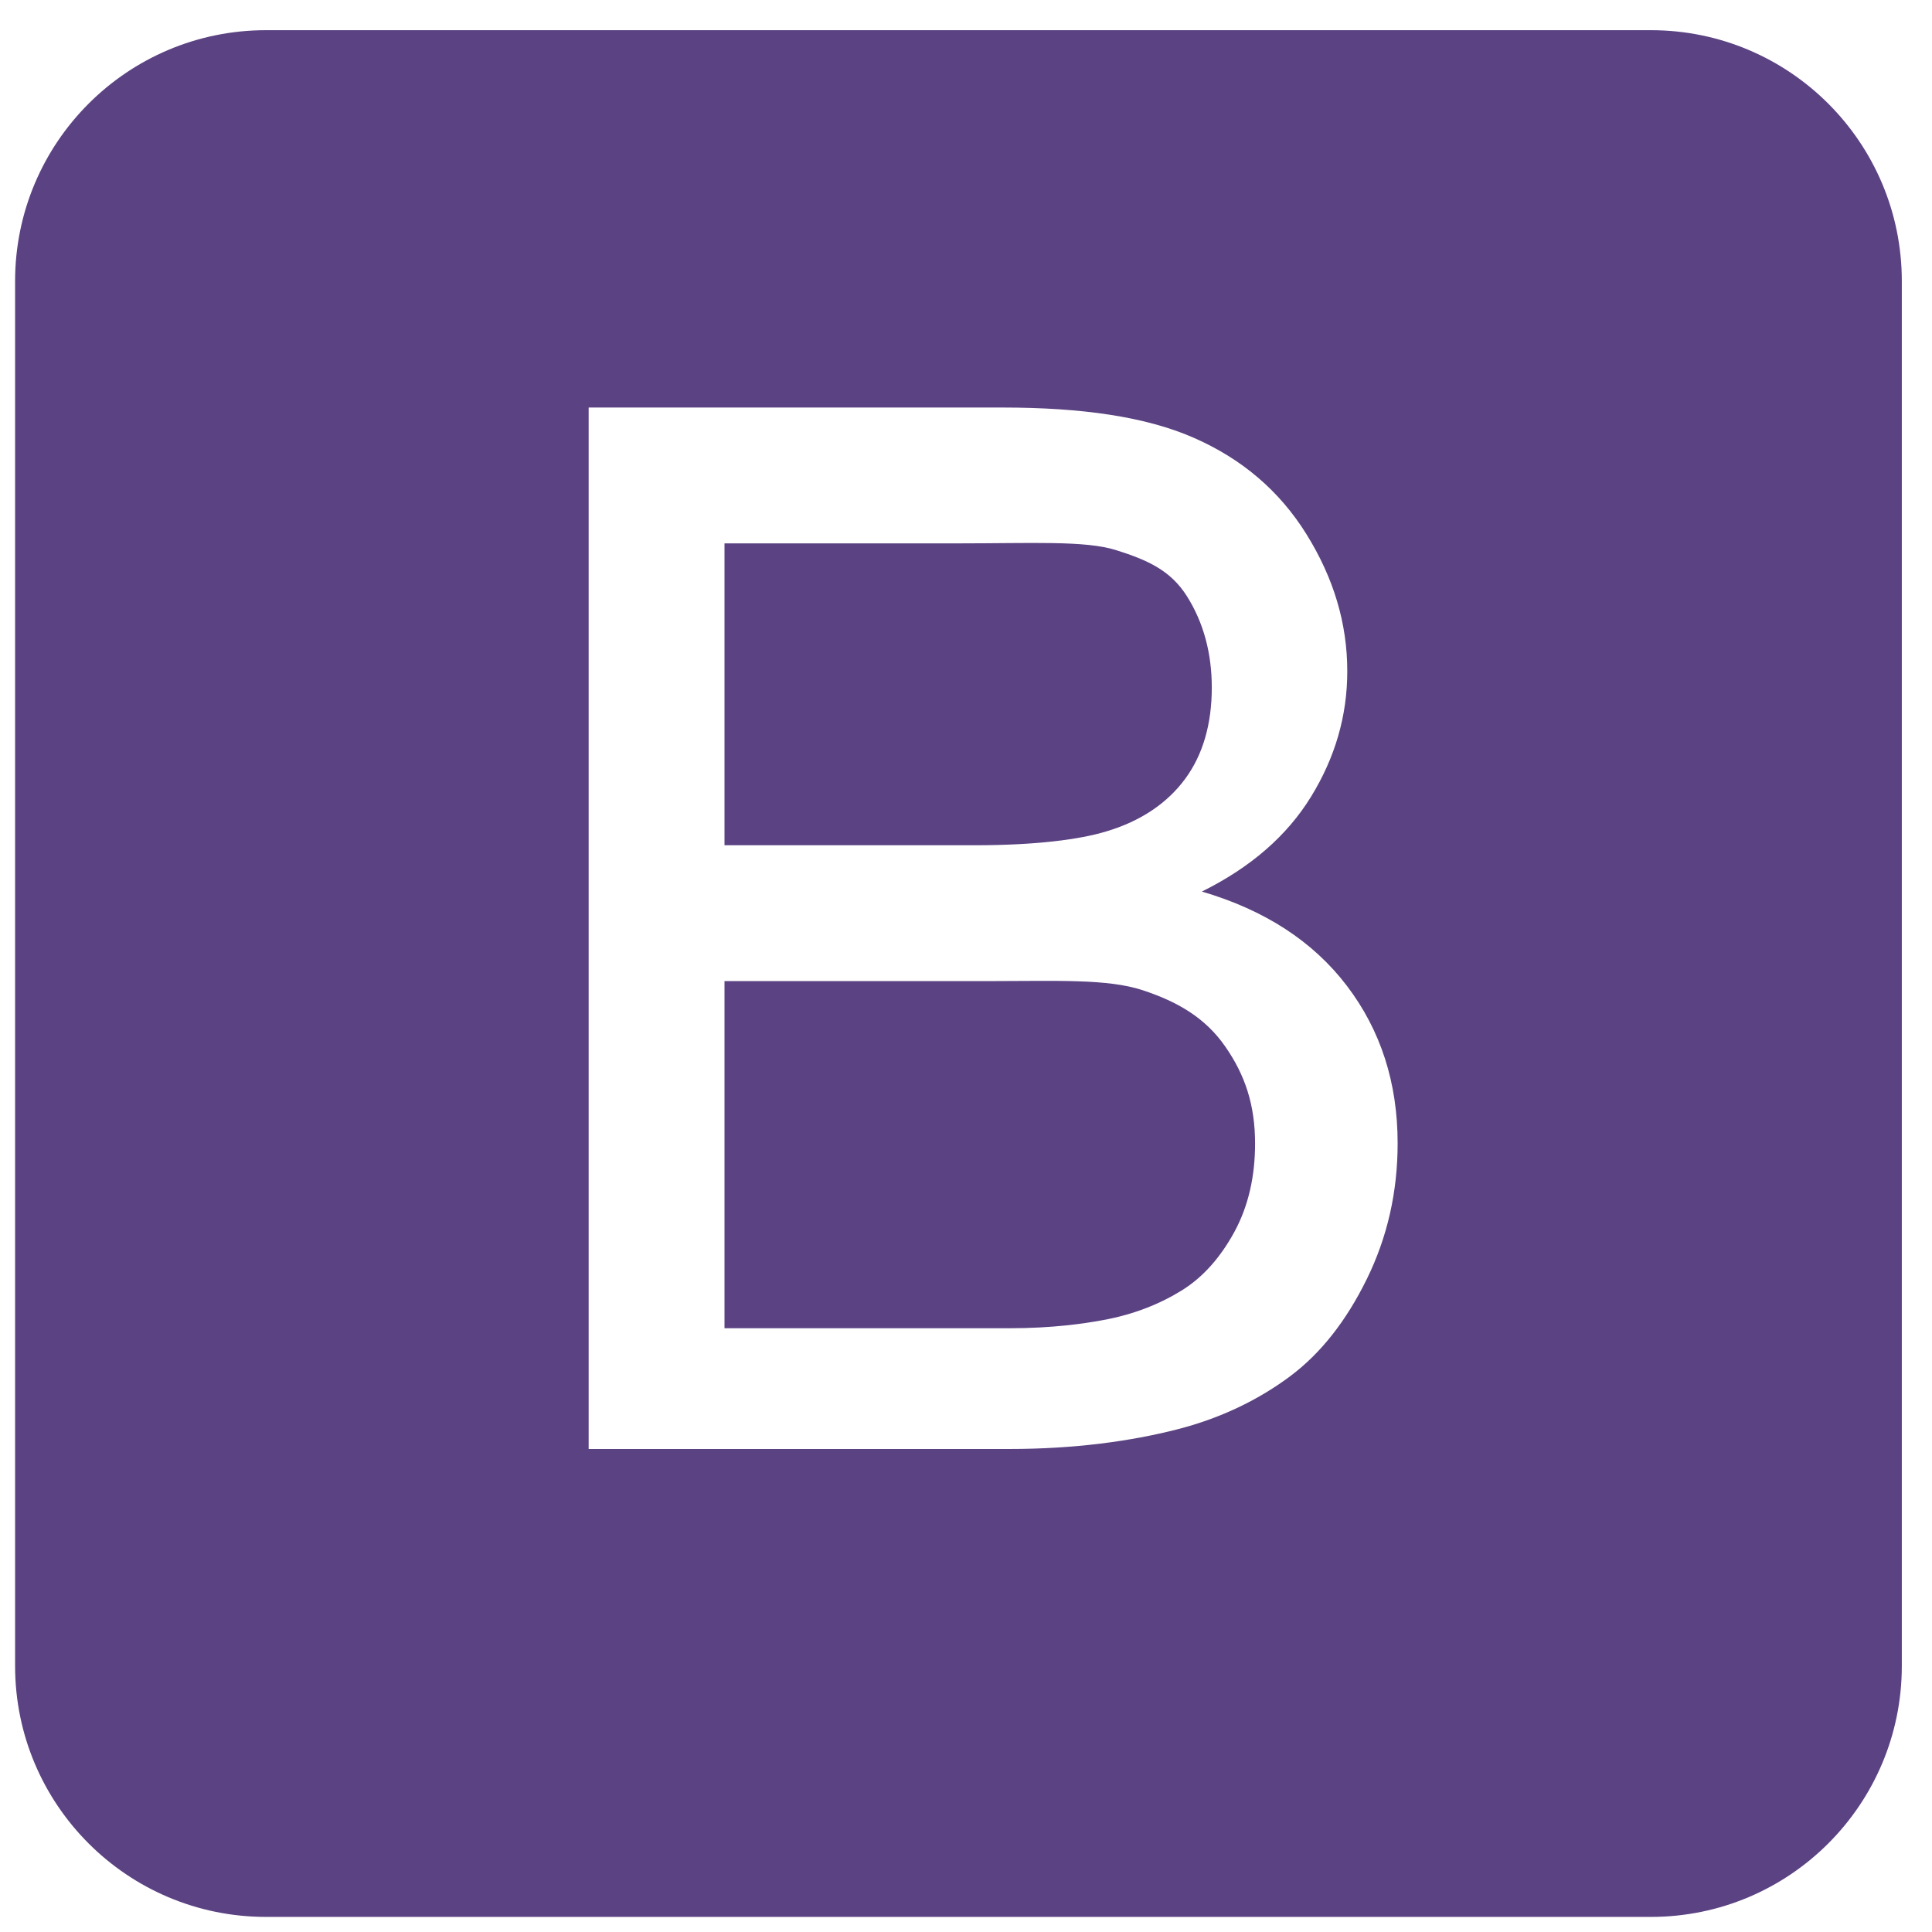
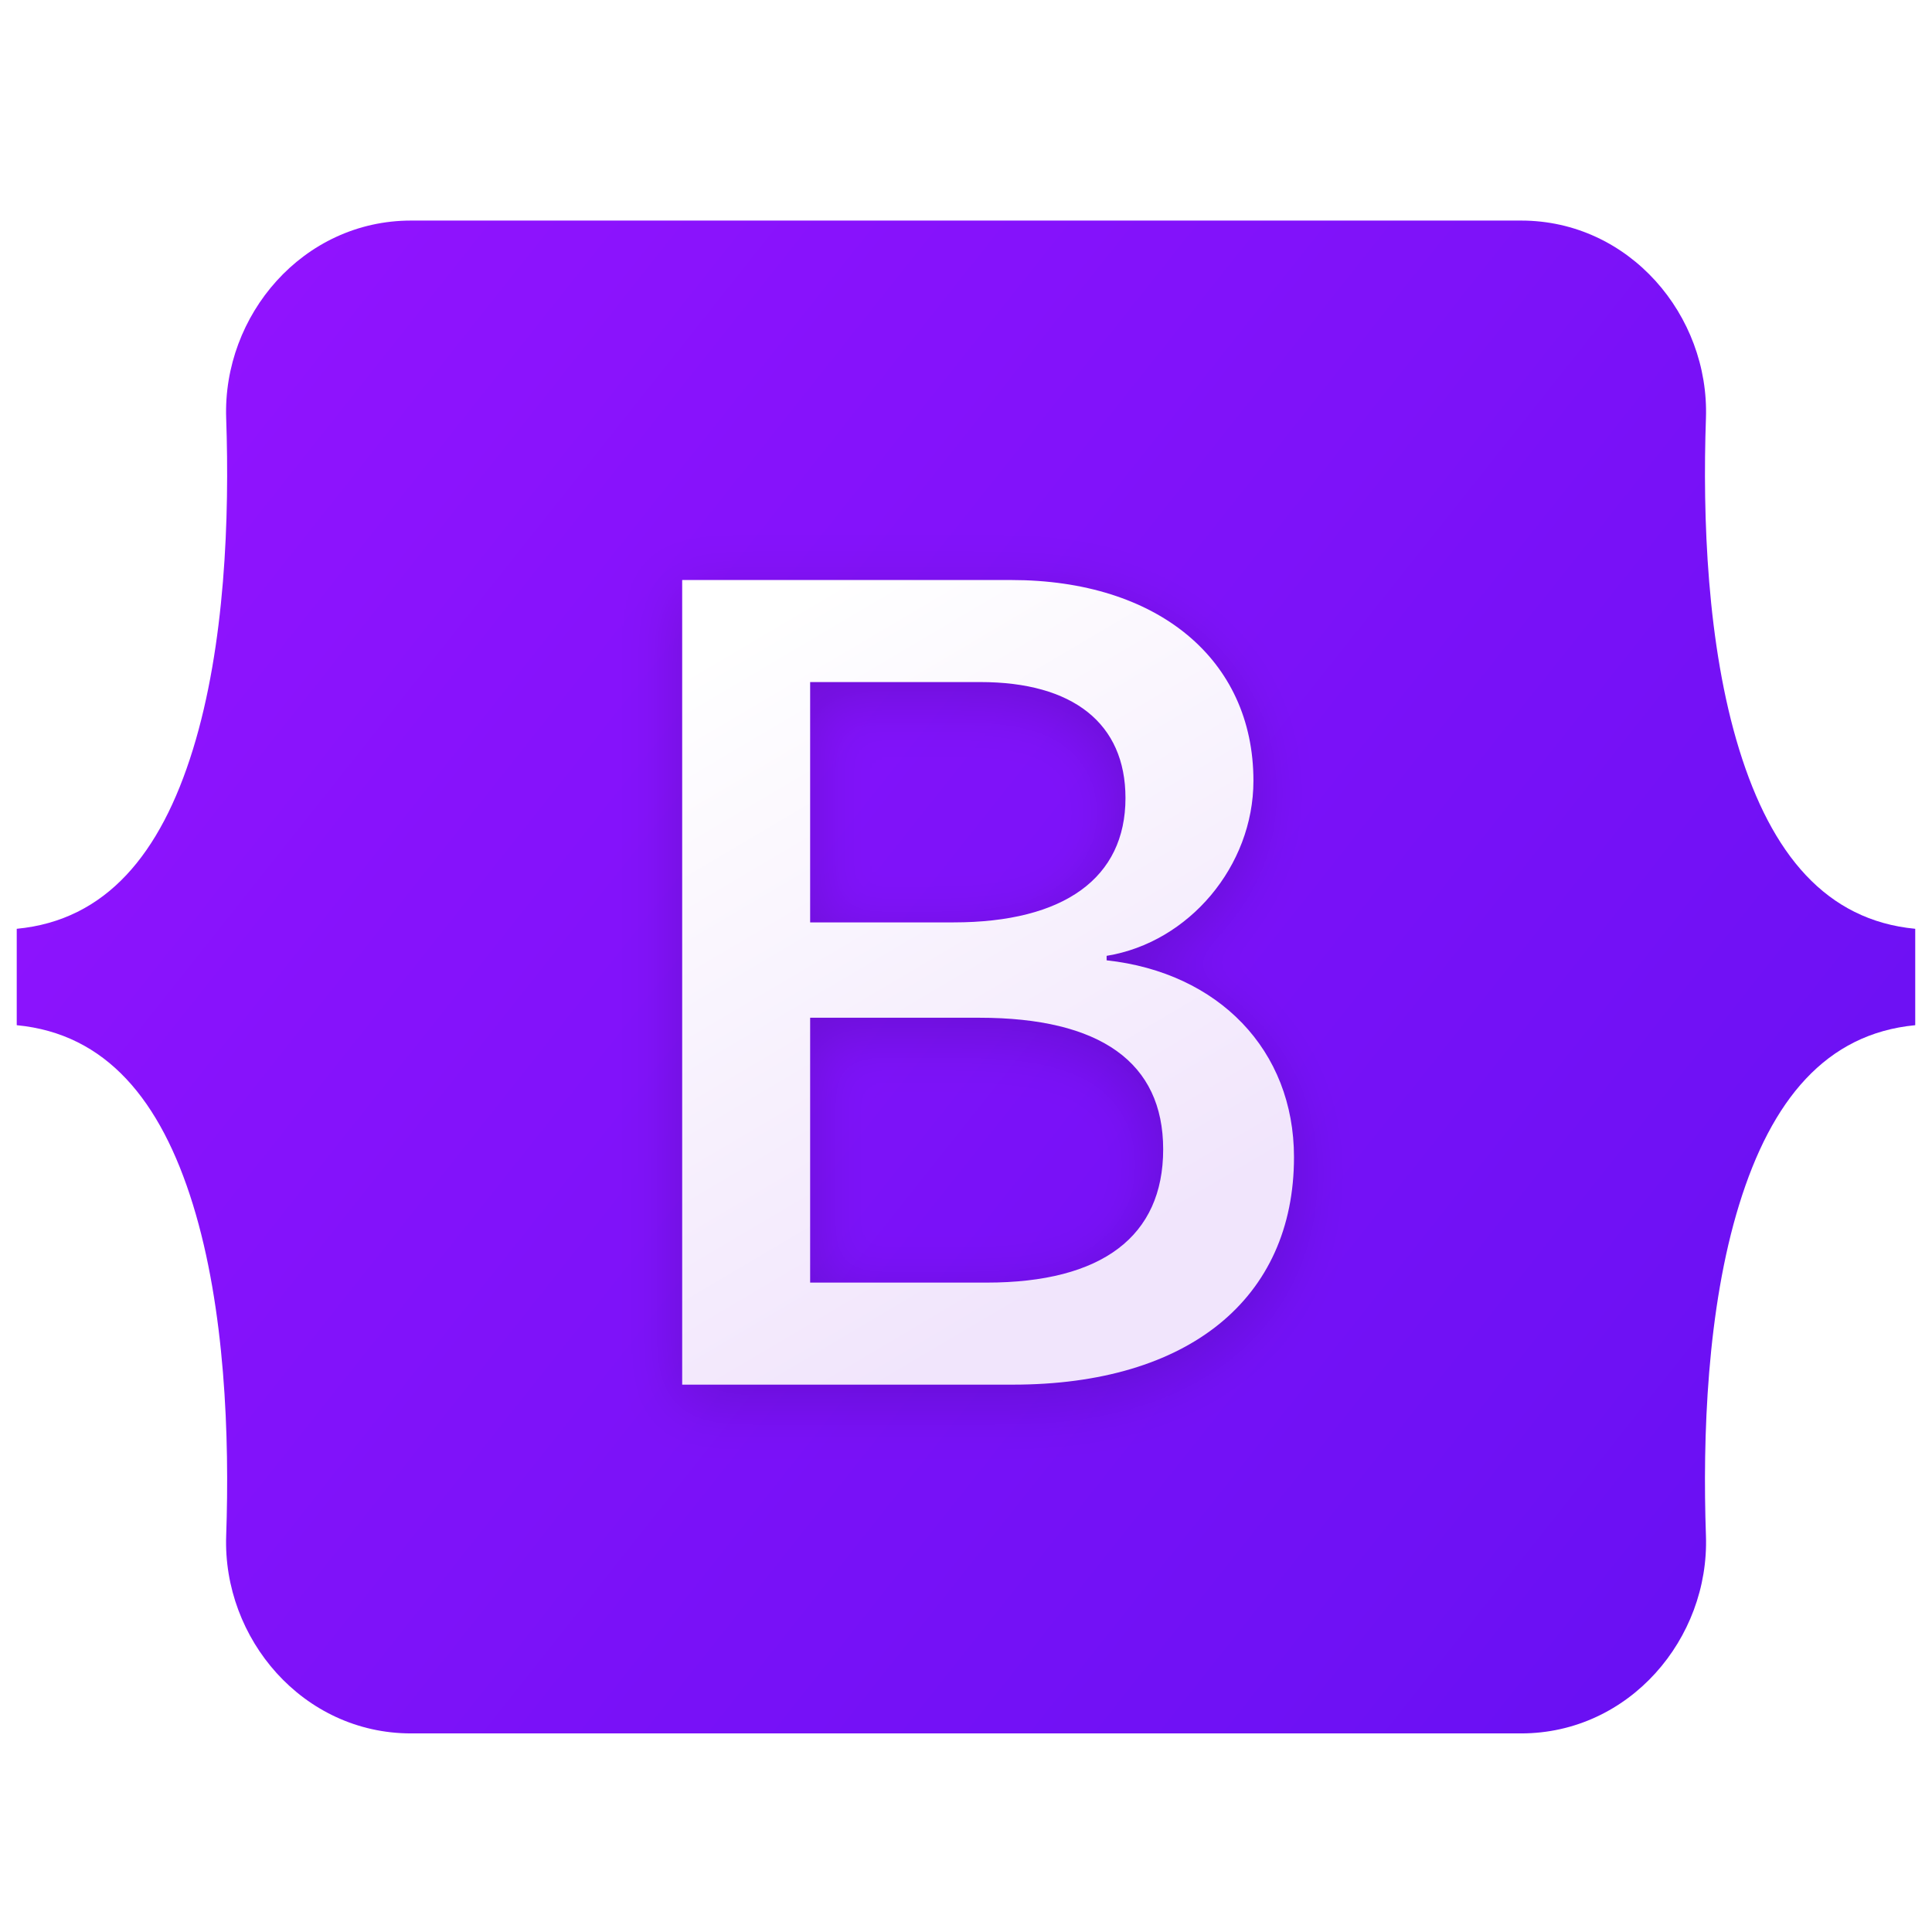
- <svg xmlns="http://www.w3.org/2000/svg" viewBox="0 0 128 128" id="bootstrap">
-   <path fill="#5B4282" d="M75.701 65.603c-2.334-.768-5.694-.603-10.08-.603h-17.621v23h18.844c2.944 0 5.012-.315 6.203-.535 2.099-.376 3.854-1.104 5.264-1.982 1.409-.876 2.568-2.205 3.478-3.881.908-1.676 1.363-3.637 1.363-5.83 0-2.568-.658-4.54-1.975-6.436-1.316-1.896-3.141-2.965-5.476-3.733zM73.282 55.087c2.317-.688 4.064-1.89 5.239-3.487 1.176-1.598 1.763-3.631 1.763-6.044 0-2.286-.549-4.314-1.646-6.054s-2.662-2.413-4.699-3.056c-2.037-.641-5.53-.446-10.48-.446h-15.459v20h16.587c4.042 0 6.939-.38 8.695-.913zM126 18.625c0-9.182-7.443-16.625-16.625-16.625h-91.75c-9.182 0-16.625 7.443-16.625 16.625v91.75c0 9.182 7.443 16.625 16.625 16.625h91.75c9.182 0 16.625-7.443 16.625-16.625v-91.75zm-35.447 66.12c-1.362 2.773-3.047 4.911-5.052 6.415-2.006 1.504-4.521 2.78-7.544 3.548-3.022.769-6.728 1.292-11.113 1.292h-27.844v-69h27.42c5.264 0 9.485.609 12.665 2.002 3.181 1.395 5.671 3.497 7.474 6.395 1.801 2.898 2.702 5.907 2.702 9.071 0 2.945-.8 5.708-2.397 8.308-1.598 2.602-4.011 4.694-7.237 6.292 4.166 1.222 7.37 3.304 9.61 6.248 2.24 2.945 3.36 6.422 3.36 10.432 0 3.227-.681 6.225-2.044 8.997z" />
+ <svg xmlns="http://www.w3.org/2000/svg" viewBox="0 0 128 128">
+   <defs>
+     <linearGradient id="a" x1="76.079" x2="523.48" y1="10.798" y2="365.95" gradientTransform="translate(1.11 14.613) scale(.24566)" gradientUnits="userSpaceOnUse">
+       <stop offset="0" stop-color="#9013fe" />
+       <stop offset="1" stop-color="#6610f2" />
+     </linearGradient>
+     <linearGradient id="b" x1="193.51" x2="293.51" y1="109.74" y2="278.87" gradientTransform="translate(0 52)" gradientUnits="userSpaceOnUse">
+       <stop offset="0" stop-color="#fff" />
+       <stop offset="1" stop-color="#f1e5fc" />
+     </linearGradient>
+     <filter id="c" width="197" height="249" x="161.9" y="135.46" color-interpolation-filters="sRGB" filterUnits="userSpaceOnUse">
+       <feFlood flood-opacity="0" result="BackgroundImageFix" />
+       <feColorMatrix in="SourceAlpha" values="0 0 0 0 0 0 0 0 0 0 0 0 0 0 0 0 0 0 127 0" />
+       <feOffset dy="4" />
+       <feGaussianBlur stdDeviation="8" />
+       <feColorMatrix values="0 0 0 0 0 0 0 0 0 0 0 0 0 0 0 0 0 0 0.15 0" />
+       <feBlend in2="BackgroundImageFix" result="effect1_dropShadow" />
+       <feBlend in="SourceGraphic" in2="effect1_dropShadow" result="shape" />
+     </filter>
+   </defs>
+   <path fill="url(#a)" d="M14.985 27.712c-.237-6.815 5.072-13.099 12.249-13.099h73.54c7.177 0 12.486 6.284 12.249 13.099-.228 6.546.068 15.026 2.202 21.94 2.141 6.936 5.751 11.319 11.664 11.883v6.387c-5.913.564-9.523 4.947-11.664 11.883-2.134 6.914-2.43 15.394-2.202 21.94.237 6.815-5.072 13.098-12.249 13.098h-73.54c-7.177 0-12.486-6.284-12.249-13.098.228-6.546-.068-15.026-2.203-21.94-2.14-6.935-5.76-11.319-11.673-11.883v-6.387c5.913-.563 9.533-4.947 11.673-11.883 2.135-6.914 2.43-15.394 2.203-21.94z" />
+   <path fill="url(#b)" d="M267.1 364.46c47.297 0 75.798-23.158 75.798-61.355 0-28.873-20.336-49.776-50.532-53.085v-1.203c22.185-3.609 39.594-24.211 39.594-47.219 0-32.783-25.882-54.138-65.322-54.138h-88.74v217zm-54.692-189.48h45.911c24.958 0 39.131 11.128 39.131 31.279 0 21.505-16.484 33.535-46.372 33.535h-38.67zm0 161.96v-71.431h45.602c32.661 0 49.608 12.03 49.608 35.49 0 23.459-16.484 35.941-47.605 35.941z" filter="url(#c)" transform="translate(1.494 2.203) scale(.24566)" />
</svg>
